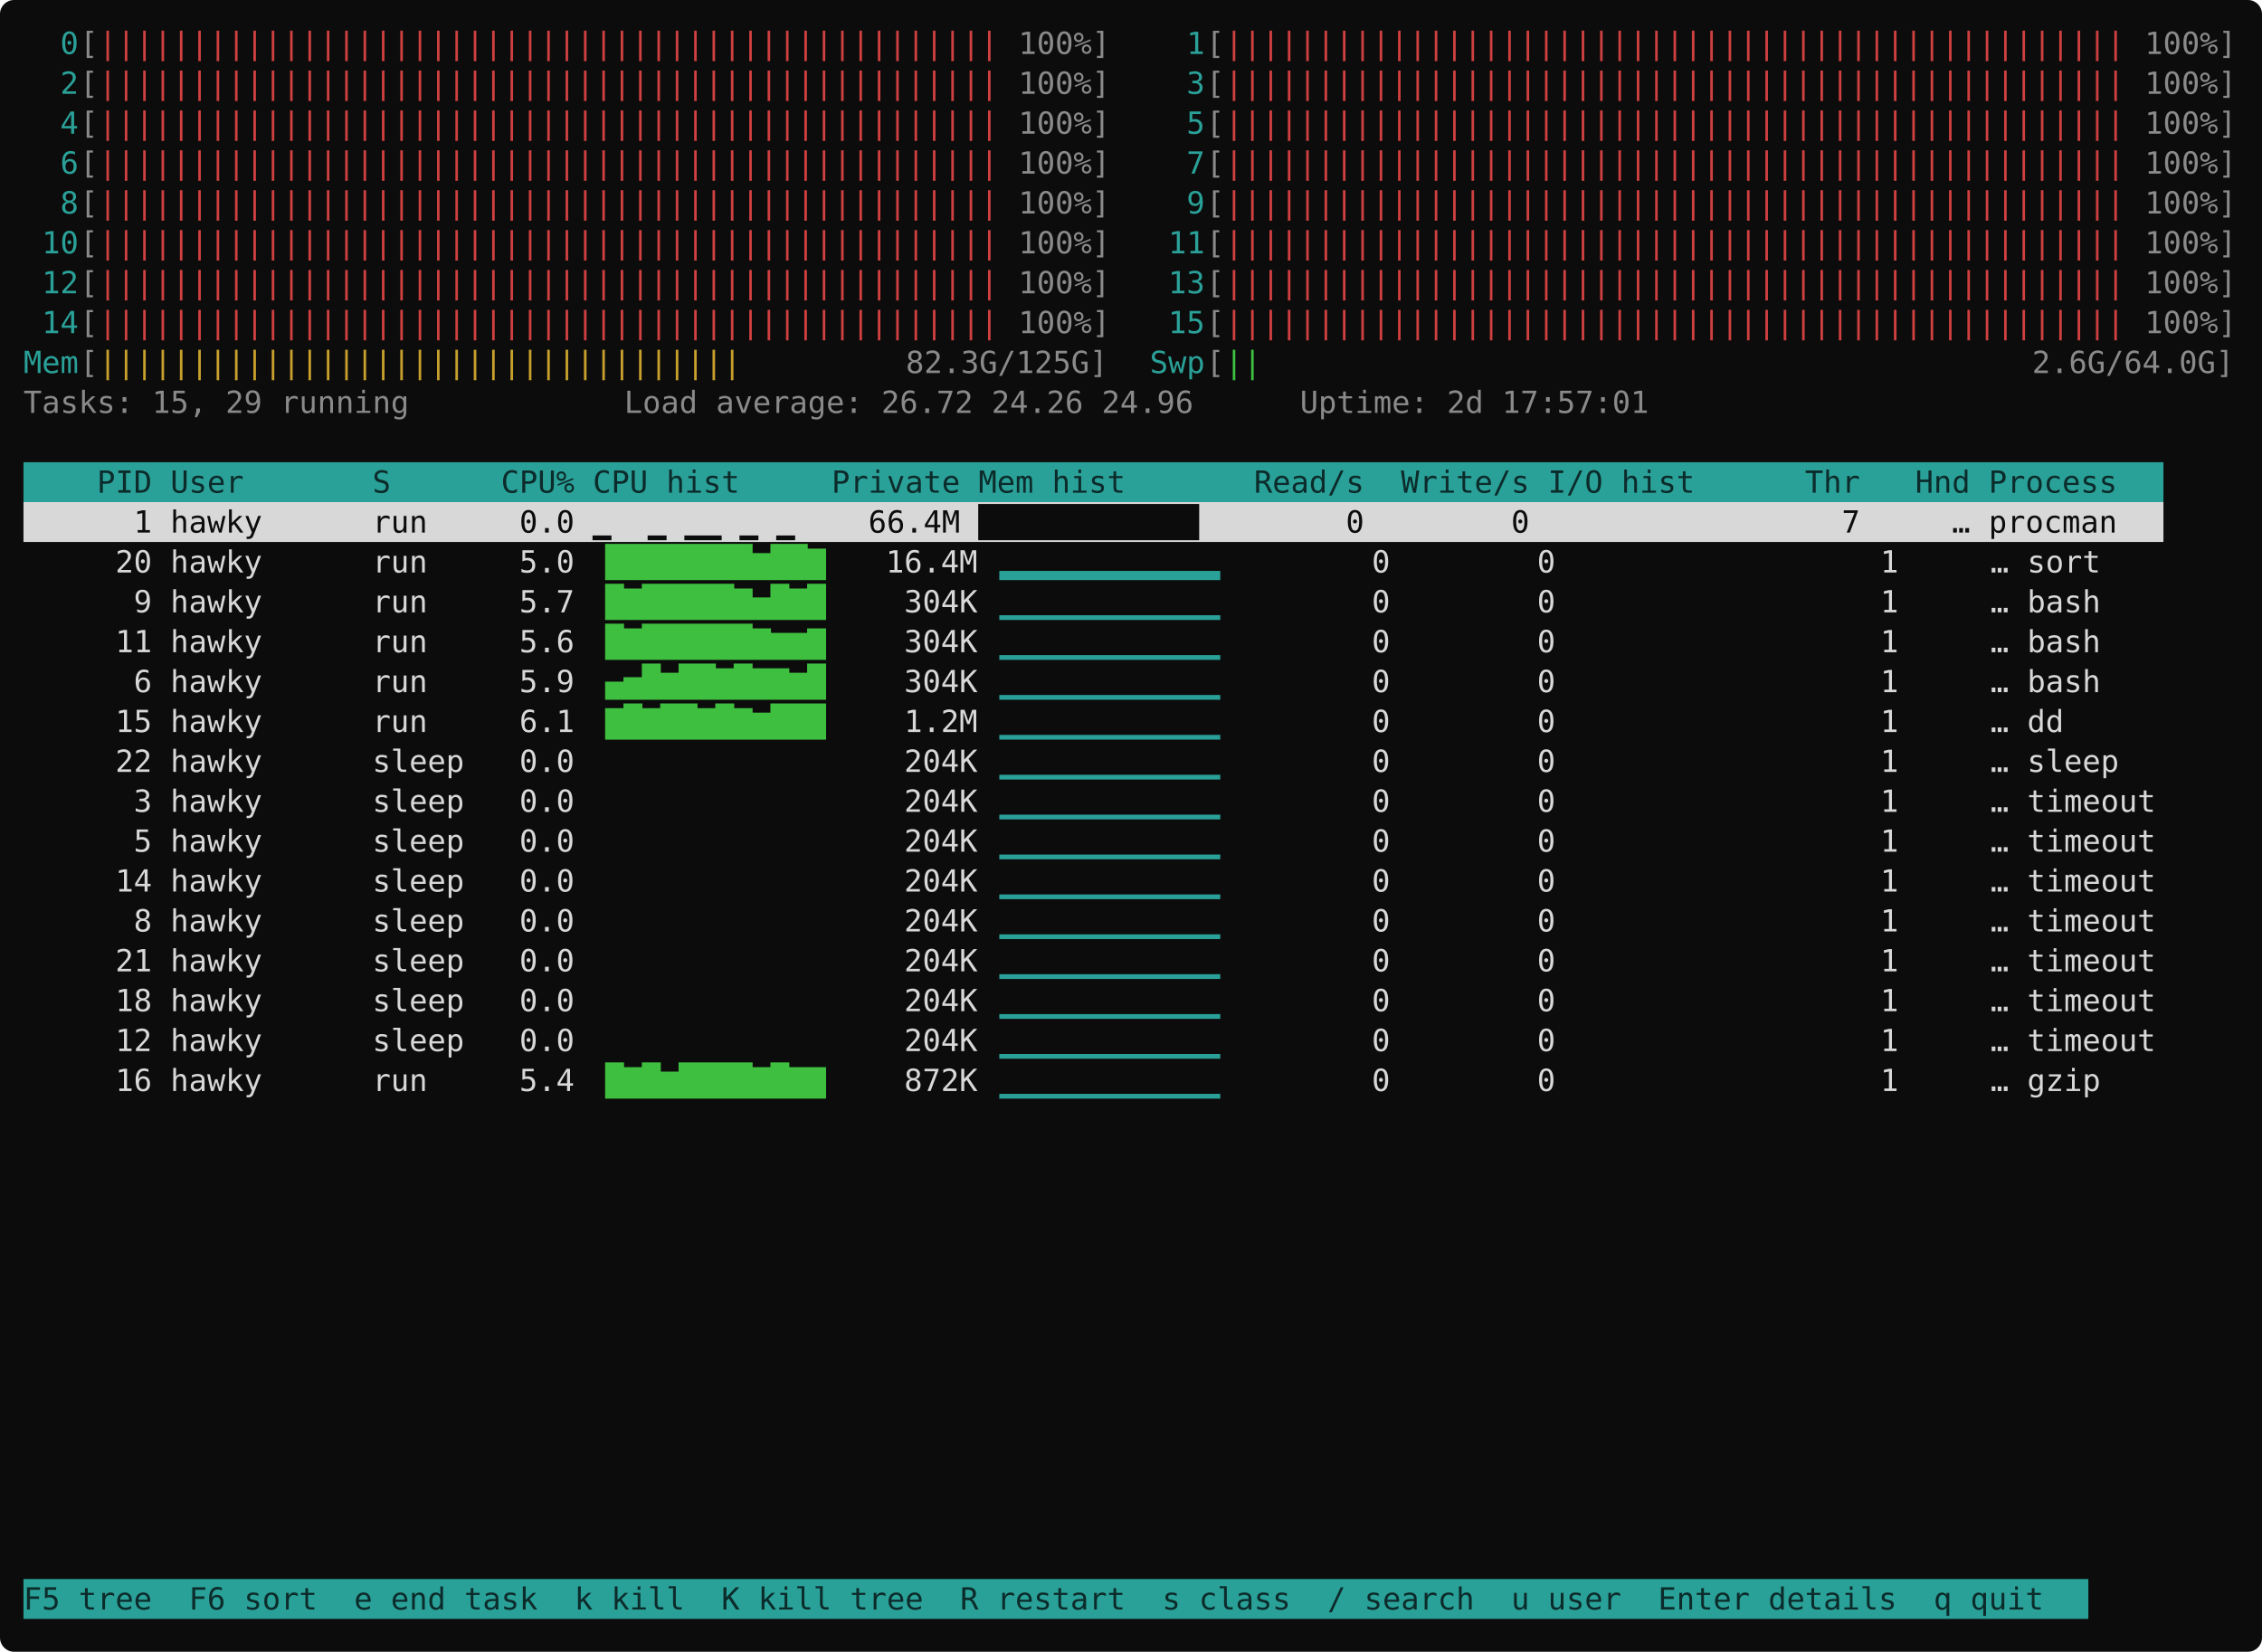
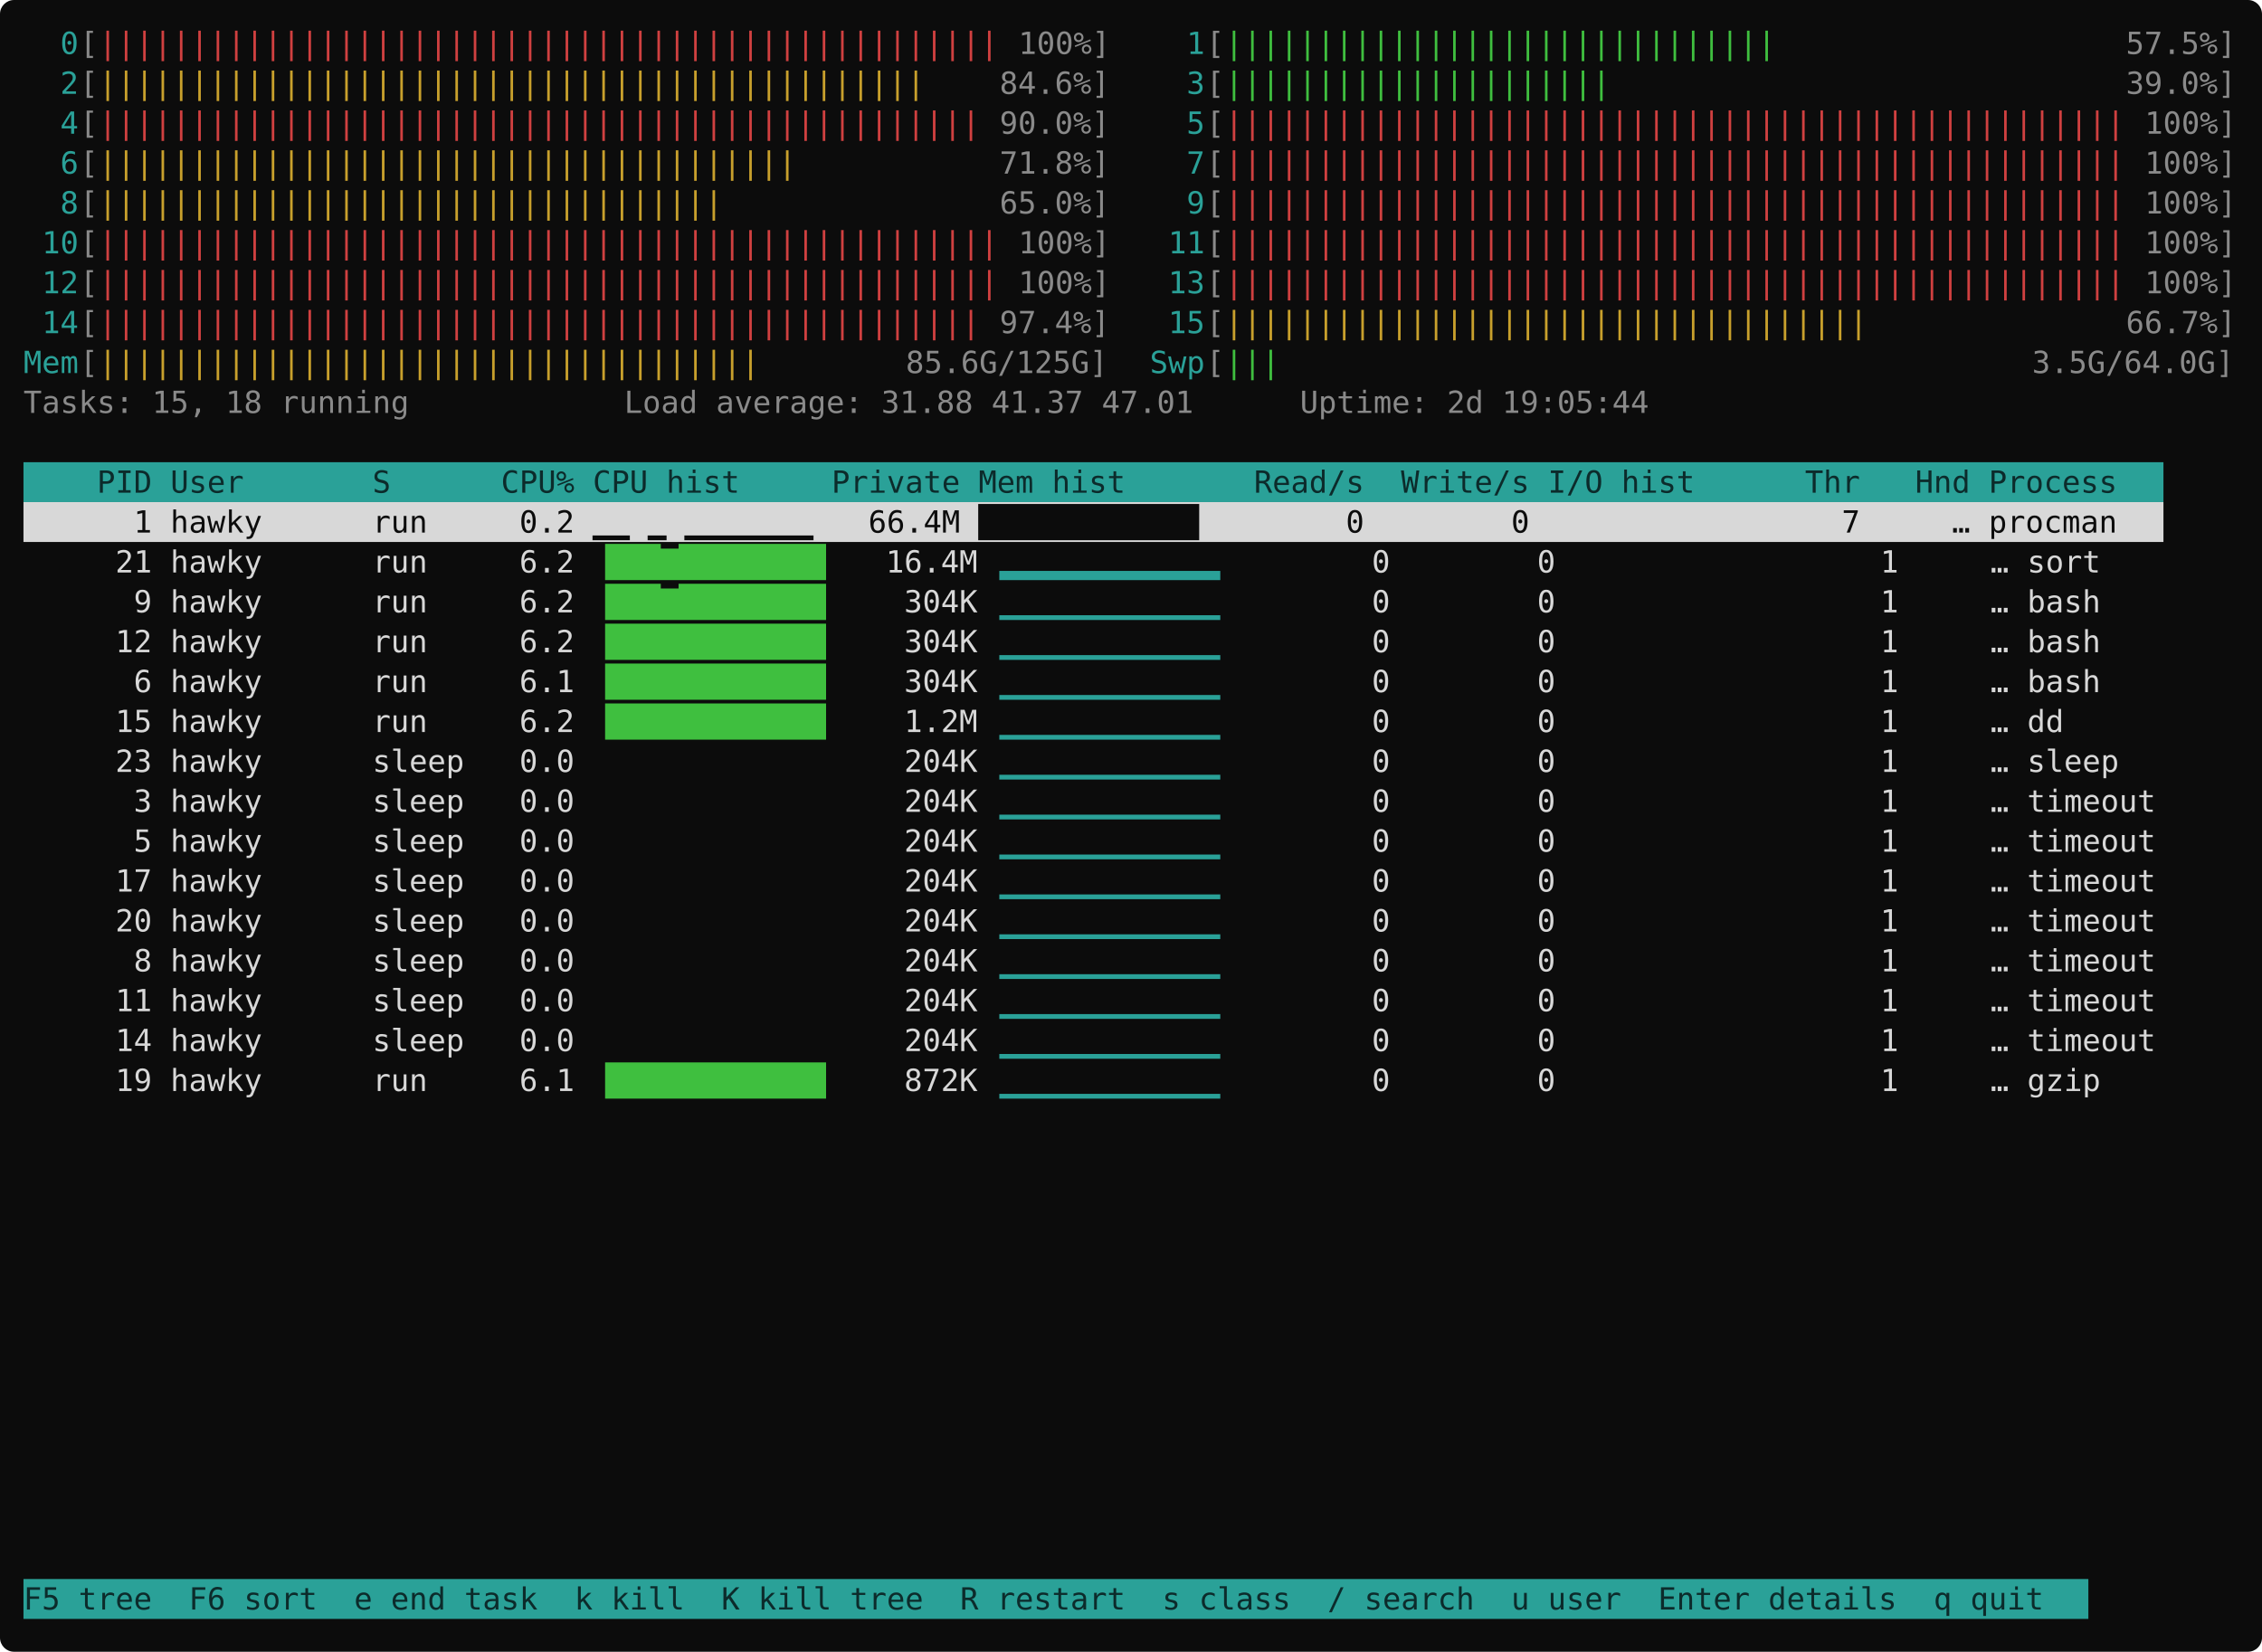
<svg xmlns="http://www.w3.org/2000/svg" width="964" height="704" viewBox="0 0 964 704" role="img" aria-label="procman --tui">
  <rect width="964" height="704" rx="6" fill="#0c0c0c" />
  <g font-family="ui-monospace,SFMono-Regular,Menlo,DejaVu Sans Mono,Consolas,monospace" font-size="13" xml:space="preserve">
    <text x="10" y="23" fill="#2aa198">  0</text>
    <text x="34" y="23" fill="#8a8a8a">[</text>
    <text x="42" y="23" fill="#d04040">|||||||||||||||||||||||||||||||||||||||||||||||||</text>
    <text x="434" y="23" fill="#8a8a8a">100%]</text>
    <text x="474" y="23" fill="#d8d8d8">  </text>
    <text x="490" y="23" fill="#2aa198">  1</text>
    <text x="514" y="23" fill="#8a8a8a">[</text>
-     <text x="522" y="23" fill="#d04040">|||||||||||||||||||||||||||||||||||||||||||||||||</text>
-     <text x="914" y="23" fill="#8a8a8a">100%]</text>
+     <text x="522" y="23" fill="#3fbf3f">||||||||||||||||||||||||||||||</text>
+     <text x="762" y="23" fill="#d8d8d8">                  </text>
+     <text x="906" y="23" fill="#8a8a8a">57.5%]</text>
    <text x="10" y="40" fill="#2aa198">  2</text>
    <text x="34" y="40" fill="#8a8a8a">[</text>
-     <text x="42" y="40" fill="#d04040">|||||||||||||||||||||||||||||||||||||||||||||||||</text>
-     <text x="434" y="40" fill="#8a8a8a">100%]</text>
+     <text x="42" y="40" fill="#c8a02c">|||||||||||||||||||||||||||||||||||||||||||||</text>
+     <text x="402" y="40" fill="#d8d8d8">   </text>
+     <text x="426" y="40" fill="#8a8a8a">84.6%]</text>
    <text x="474" y="40" fill="#d8d8d8">  </text>
    <text x="490" y="40" fill="#2aa198">  3</text>
    <text x="514" y="40" fill="#8a8a8a">[</text>
-     <text x="522" y="40" fill="#d04040">|||||||||||||||||||||||||||||||||||||||||||||||||</text>
-     <text x="914" y="40" fill="#8a8a8a">100%]</text>
+     <text x="522" y="40" fill="#3fbf3f">|||||||||||||||||||||</text>
+     <text x="690" y="40" fill="#d8d8d8">                           </text>
+     <text x="906" y="40" fill="#8a8a8a">39.0%]</text>
    <text x="10" y="57" fill="#2aa198">  4</text>
    <text x="34" y="57" fill="#8a8a8a">[</text>
-     <text x="42" y="57" fill="#d04040">|||||||||||||||||||||||||||||||||||||||||||||||||</text>
-     <text x="434" y="57" fill="#8a8a8a">100%]</text>
+     <text x="42" y="57" fill="#d04040">||||||||||||||||||||||||||||||||||||||||||||||||</text>
+     <text x="426" y="57" fill="#8a8a8a">90.0%]</text>
    <text x="474" y="57" fill="#d8d8d8">  </text>
    <text x="490" y="57" fill="#2aa198">  5</text>
    <text x="514" y="57" fill="#8a8a8a">[</text>
    <text x="522" y="57" fill="#d04040">|||||||||||||||||||||||||||||||||||||||||||||||||</text>
    <text x="914" y="57" fill="#8a8a8a">100%]</text>
    <text x="10" y="74" fill="#2aa198">  6</text>
    <text x="34" y="74" fill="#8a8a8a">[</text>
-     <text x="42" y="74" fill="#d04040">|||||||||||||||||||||||||||||||||||||||||||||||||</text>
-     <text x="434" y="74" fill="#8a8a8a">100%]</text>
+     <text x="42" y="74" fill="#c8a02c">||||||||||||||||||||||||||||||||||||||</text>
+     <text x="346" y="74" fill="#d8d8d8">          </text>
+     <text x="426" y="74" fill="#8a8a8a">71.8%]</text>
    <text x="474" y="74" fill="#d8d8d8">  </text>
    <text x="490" y="74" fill="#2aa198">  7</text>
    <text x="514" y="74" fill="#8a8a8a">[</text>
    <text x="522" y="74" fill="#d04040">|||||||||||||||||||||||||||||||||||||||||||||||||</text>
    <text x="914" y="74" fill="#8a8a8a">100%]</text>
    <text x="10" y="91" fill="#2aa198">  8</text>
    <text x="34" y="91" fill="#8a8a8a">[</text>
-     <text x="42" y="91" fill="#d04040">|||||||||||||||||||||||||||||||||||||||||||||||||</text>
-     <text x="434" y="91" fill="#8a8a8a">100%]</text>
+     <text x="42" y="91" fill="#c8a02c">||||||||||||||||||||||||||||||||||</text>
+     <text x="314" y="91" fill="#d8d8d8">              </text>
+     <text x="426" y="91" fill="#8a8a8a">65.0%]</text>
    <text x="474" y="91" fill="#d8d8d8">  </text>
    <text x="490" y="91" fill="#2aa198">  9</text>
    <text x="514" y="91" fill="#8a8a8a">[</text>
    <text x="522" y="91" fill="#d04040">|||||||||||||||||||||||||||||||||||||||||||||||||</text>
    <text x="914" y="91" fill="#8a8a8a">100%]</text>
    <text x="10" y="108" fill="#2aa198"> 10</text>
    <text x="34" y="108" fill="#8a8a8a">[</text>
    <text x="42" y="108" fill="#d04040">|||||||||||||||||||||||||||||||||||||||||||||||||</text>
    <text x="434" y="108" fill="#8a8a8a">100%]</text>
    <text x="474" y="108" fill="#d8d8d8">  </text>
    <text x="490" y="108" fill="#2aa198"> 11</text>
    <text x="514" y="108" fill="#8a8a8a">[</text>
    <text x="522" y="108" fill="#d04040">|||||||||||||||||||||||||||||||||||||||||||||||||</text>
    <text x="914" y="108" fill="#8a8a8a">100%]</text>
    <text x="10" y="125" fill="#2aa198"> 12</text>
    <text x="34" y="125" fill="#8a8a8a">[</text>
    <text x="42" y="125" fill="#d04040">|||||||||||||||||||||||||||||||||||||||||||||||||</text>
    <text x="434" y="125" fill="#8a8a8a">100%]</text>
    <text x="474" y="125" fill="#d8d8d8">  </text>
    <text x="490" y="125" fill="#2aa198"> 13</text>
    <text x="514" y="125" fill="#8a8a8a">[</text>
    <text x="522" y="125" fill="#d04040">|||||||||||||||||||||||||||||||||||||||||||||||||</text>
    <text x="914" y="125" fill="#8a8a8a">100%]</text>
    <text x="10" y="142" fill="#2aa198"> 14</text>
    <text x="34" y="142" fill="#8a8a8a">[</text>
-     <text x="42" y="142" fill="#d04040">|||||||||||||||||||||||||||||||||||||||||||||||||</text>
-     <text x="434" y="142" fill="#8a8a8a">100%]</text>
+     <text x="42" y="142" fill="#d04040">||||||||||||||||||||||||||||||||||||||||||||||||</text>
+     <text x="426" y="142" fill="#8a8a8a">97.4%]</text>
    <text x="474" y="142" fill="#d8d8d8">  </text>
    <text x="490" y="142" fill="#2aa198"> 15</text>
    <text x="514" y="142" fill="#8a8a8a">[</text>
-     <text x="522" y="142" fill="#d04040">|||||||||||||||||||||||||||||||||||||||||||||||||</text>
-     <text x="914" y="142" fill="#8a8a8a">100%]</text>
+     <text x="522" y="142" fill="#c8a02c">|||||||||||||||||||||||||||||||||||</text>
+     <text x="802" y="142" fill="#d8d8d8">             </text>
+     <text x="906" y="142" fill="#8a8a8a">66.7%]</text>
    <text x="10" y="159" fill="#2aa198">Mem</text>
    <text x="34" y="159" fill="#8a8a8a">[</text>
-     <text x="42" y="159" fill="#c8a02c">|||||||||||||||||||||||||||||||||||</text>
-     <text x="322" y="159" fill="#d8d8d8">        </text>
-     <text x="386" y="159" fill="#8a8a8a">82.3G/125G]</text>
+     <text x="42" y="159" fill="#c8a02c">||||||||||||||||||||||||||||||||||||</text>
+     <text x="330" y="159" fill="#d8d8d8">       </text>
+     <text x="386" y="159" fill="#8a8a8a">85.6G/125G]</text>
    <text x="474" y="159" fill="#d8d8d8">  </text>
    <text x="490" y="159" fill="#2aa198">Swp</text>
    <text x="514" y="159" fill="#8a8a8a">[</text>
-     <text x="522" y="159" fill="#3fbf3f">||</text>
-     <text x="538" y="159" fill="#d8d8d8">                                         </text>
-     <text x="866" y="159" fill="#8a8a8a">2.6G/64.0G]</text>
-     <text x="10" y="176" fill="#8a8a8a">Tasks: 15, 29 running</text>
+     <text x="522" y="159" fill="#3fbf3f">|||</text>
+     <text x="546" y="159" fill="#d8d8d8">                                        </text>
+     <text x="866" y="159" fill="#8a8a8a">3.5G/64.0G]</text>
+     <text x="10" y="176" fill="#8a8a8a">Tasks: 15, 18 running</text>
    <text x="178" y="176" fill="#d8d8d8">           </text>
-     <text x="266" y="176" fill="#8a8a8a">Load average: 26.72 24.26 24.96</text>
+     <text x="266" y="176" fill="#8a8a8a">Load average: 31.88 41.37 47.01</text>
    <text x="514" y="176" fill="#d8d8d8">     </text>
-     <text x="554" y="176" fill="#8a8a8a">Uptime: 2d 17:57:01</text>
+     <text x="554" y="176" fill="#8a8a8a">Uptime: 2d 19:05:44</text>
    <rect x="10" y="197" width="912" height="17" fill="#2aa198" />
    <text x="10" y="210" fill="#0c2b2b">    PID User       S      CPU% CPU hist     Private Mem hist       Read/s  Write/s I/O hist      Thr   Hnd Process</text>
    <rect x="10" y="214" width="912" height="17" fill="#d8d8d8" />
-     <text x="10" y="227" fill="#0c0c0c">      1 hawky      run     0.0 ▁  ▁ ▁▁ ▁ ▁    66.4M ████████████        0        0                 7     … procman</text>
-     <text x="10" y="244" fill="#d8d8d8">     20 hawky      run     5.0 </text>
-     <text x="258" y="244" fill="#3fbf3f">████████▆██▇</text>
+     <text x="10" y="227" fill="#0c0c0c">      1 hawky      run     0.2 ▁▁ ▁ ▁▁▁▁▁▁▁   66.4M ████████████        0        0                 7     … procman</text>
+     <text x="10" y="244" fill="#d8d8d8">     21 hawky      run     6.2 </text>
+     <text x="258" y="244" fill="#3fbf3f">███▇████████</text>
    <text x="354" y="244" fill="#d8d8d8">   16.4M </text>
    <text x="426" y="244" fill="#2aa198">▂▂▂▂▂▂▂▂▂▂▂▂</text>
    <text x="522" y="244" fill="#d8d8d8">        0        0 </text>
    <text x="674" y="244" fill="#c8a02c">            </text>
    <text x="770" y="244" fill="#d8d8d8">    1     … sort</text>
-     <text x="10" y="261" fill="#d8d8d8">      9 hawky      run     5.7 </text>
-     <text x="258" y="261" fill="#3fbf3f">█▇█████▇▅█▇█</text>
+     <text x="10" y="261" fill="#d8d8d8">      9 hawky      run     6.2 </text>
+     <text x="258" y="261" fill="#3fbf3f">███▇████████</text>
    <text x="354" y="261" fill="#d8d8d8">    304K </text>
    <text x="426" y="261" fill="#2aa198">▁▁▁▁▁▁▁▁▁▁▁▁</text>
    <text x="522" y="261" fill="#d8d8d8">        0        0 </text>
    <text x="674" y="261" fill="#c8a02c">            </text>
    <text x="770" y="261" fill="#d8d8d8">    1     … bash</text>
-     <text x="10" y="278" fill="#d8d8d8">     11 hawky      run     5.6 </text>
-     <text x="258" y="278" fill="#3fbf3f">█▇██████▇▆▆▇</text>
+     <text x="10" y="278" fill="#d8d8d8">     12 hawky      run     6.2 </text>
+     <text x="258" y="278" fill="#3fbf3f">████████████</text>
    <text x="354" y="278" fill="#d8d8d8">    304K </text>
    <text x="426" y="278" fill="#2aa198">▁▁▁▁▁▁▁▁▁▁▁▁</text>
    <text x="522" y="278" fill="#d8d8d8">        0        0 </text>
    <text x="674" y="278" fill="#c8a02c">            </text>
    <text x="770" y="278" fill="#d8d8d8">    1     … bash</text>
-     <text x="10" y="295" fill="#d8d8d8">      6 hawky      run     5.9 </text>
-     <text x="258" y="295" fill="#3fbf3f">▄▅█▆██▇█▇▇▆█</text>
+     <text x="10" y="295" fill="#d8d8d8">      6 hawky      run     6.1 </text>
+     <text x="258" y="295" fill="#3fbf3f">████████████</text>
    <text x="354" y="295" fill="#d8d8d8">    304K </text>
    <text x="426" y="295" fill="#2aa198">▁▁▁▁▁▁▁▁▁▁▁▁</text>
    <text x="522" y="295" fill="#d8d8d8">        0        0 </text>
    <text x="674" y="295" fill="#c8a02c">            </text>
    <text x="770" y="295" fill="#d8d8d8">    1     … bash</text>
-     <text x="10" y="312" fill="#d8d8d8">     15 hawky      run     6.1 </text>
-     <text x="258" y="312" fill="#3fbf3f">▇█▇██▇█▇▆███</text>
+     <text x="10" y="312" fill="#d8d8d8">     15 hawky      run     6.2 </text>
+     <text x="258" y="312" fill="#3fbf3f">████████████</text>
    <text x="354" y="312" fill="#d8d8d8">    1.2M </text>
    <text x="426" y="312" fill="#2aa198">▁▁▁▁▁▁▁▁▁▁▁▁</text>
    <text x="522" y="312" fill="#d8d8d8">        0        0 </text>
    <text x="674" y="312" fill="#c8a02c">            </text>
    <text x="770" y="312" fill="#d8d8d8">    1     … dd</text>
-     <text x="10" y="329" fill="#d8d8d8">     22 hawky      sleep   0.0 </text>
+     <text x="10" y="329" fill="#d8d8d8">     23 hawky      sleep   0.0 </text>
    <text x="258" y="329" fill="#3fbf3f">            </text>
    <text x="354" y="329" fill="#d8d8d8">    204K </text>
    <text x="426" y="329" fill="#2aa198">▁▁▁▁▁▁▁▁▁▁▁▁</text>
    <text x="522" y="329" fill="#d8d8d8">        0        0 </text>
    <text x="674" y="329" fill="#c8a02c">            </text>
    <text x="770" y="329" fill="#d8d8d8">    1     … sleep</text>
    <text x="10" y="346" fill="#d8d8d8">      3 hawky      sleep   0.0 </text>
    <text x="258" y="346" fill="#3fbf3f">            </text>
    <text x="354" y="346" fill="#d8d8d8">    204K </text>
    <text x="426" y="346" fill="#2aa198">▁▁▁▁▁▁▁▁▁▁▁▁</text>
    <text x="522" y="346" fill="#d8d8d8">        0        0 </text>
    <text x="674" y="346" fill="#c8a02c">            </text>
    <text x="770" y="346" fill="#d8d8d8">    1     … timeout</text>
    <text x="10" y="363" fill="#d8d8d8">      5 hawky      sleep   0.0 </text>
    <text x="258" y="363" fill="#3fbf3f">            </text>
    <text x="354" y="363" fill="#d8d8d8">    204K </text>
    <text x="426" y="363" fill="#2aa198">▁▁▁▁▁▁▁▁▁▁▁▁</text>
    <text x="522" y="363" fill="#d8d8d8">        0        0 </text>
    <text x="674" y="363" fill="#c8a02c">            </text>
    <text x="770" y="363" fill="#d8d8d8">    1     … timeout</text>
-     <text x="10" y="380" fill="#d8d8d8">     14 hawky      sleep   0.0 </text>
+     <text x="10" y="380" fill="#d8d8d8">     17 hawky      sleep   0.0 </text>
    <text x="258" y="380" fill="#3fbf3f">            </text>
    <text x="354" y="380" fill="#d8d8d8">    204K </text>
    <text x="426" y="380" fill="#2aa198">▁▁▁▁▁▁▁▁▁▁▁▁</text>
    <text x="522" y="380" fill="#d8d8d8">        0        0 </text>
    <text x="674" y="380" fill="#c8a02c">            </text>
    <text x="770" y="380" fill="#d8d8d8">    1     … timeout</text>
-     <text x="10" y="397" fill="#d8d8d8">      8 hawky      sleep   0.0 </text>
+     <text x="10" y="397" fill="#d8d8d8">     20 hawky      sleep   0.0 </text>
    <text x="258" y="397" fill="#3fbf3f">            </text>
    <text x="354" y="397" fill="#d8d8d8">    204K </text>
    <text x="426" y="397" fill="#2aa198">▁▁▁▁▁▁▁▁▁▁▁▁</text>
    <text x="522" y="397" fill="#d8d8d8">        0        0 </text>
    <text x="674" y="397" fill="#c8a02c">            </text>
    <text x="770" y="397" fill="#d8d8d8">    1     … timeout</text>
-     <text x="10" y="414" fill="#d8d8d8">     21 hawky      sleep   0.0 </text>
+     <text x="10" y="414" fill="#d8d8d8">      8 hawky      sleep   0.0 </text>
    <text x="258" y="414" fill="#3fbf3f">            </text>
    <text x="354" y="414" fill="#d8d8d8">    204K </text>
    <text x="426" y="414" fill="#2aa198">▁▁▁▁▁▁▁▁▁▁▁▁</text>
    <text x="522" y="414" fill="#d8d8d8">        0        0 </text>
    <text x="674" y="414" fill="#c8a02c">            </text>
    <text x="770" y="414" fill="#d8d8d8">    1     … timeout</text>
-     <text x="10" y="431" fill="#d8d8d8">     18 hawky      sleep   0.0 </text>
+     <text x="10" y="431" fill="#d8d8d8">     11 hawky      sleep   0.0 </text>
    <text x="258" y="431" fill="#3fbf3f">            </text>
    <text x="354" y="431" fill="#d8d8d8">    204K </text>
    <text x="426" y="431" fill="#2aa198">▁▁▁▁▁▁▁▁▁▁▁▁</text>
    <text x="522" y="431" fill="#d8d8d8">        0        0 </text>
    <text x="674" y="431" fill="#c8a02c">            </text>
    <text x="770" y="431" fill="#d8d8d8">    1     … timeout</text>
-     <text x="10" y="448" fill="#d8d8d8">     12 hawky      sleep   0.0 </text>
+     <text x="10" y="448" fill="#d8d8d8">     14 hawky      sleep   0.0 </text>
    <text x="258" y="448" fill="#3fbf3f">            </text>
    <text x="354" y="448" fill="#d8d8d8">    204K </text>
    <text x="426" y="448" fill="#2aa198">▁▁▁▁▁▁▁▁▁▁▁▁</text>
    <text x="522" y="448" fill="#d8d8d8">        0        0 </text>
    <text x="674" y="448" fill="#c8a02c">            </text>
    <text x="770" y="448" fill="#d8d8d8">    1     … timeout</text>
-     <text x="10" y="465" fill="#d8d8d8">     16 hawky      run     5.4 </text>
-     <text x="258" y="465" fill="#3fbf3f">█▇█▆████▇█▇▇</text>
+     <text x="10" y="465" fill="#d8d8d8">     19 hawky      run     6.1 </text>
+     <text x="258" y="465" fill="#3fbf3f">████████████</text>
    <text x="354" y="465" fill="#d8d8d8">    872K </text>
    <text x="426" y="465" fill="#2aa198">▁▁▁▁▁▁▁▁▁▁▁▁</text>
    <text x="522" y="465" fill="#d8d8d8">        0        0 </text>
    <text x="674" y="465" fill="#c8a02c">            </text>
    <text x="770" y="465" fill="#d8d8d8">    1     … gzip</text>
    <rect x="10" y="673" width="880" height="17" fill="#2aa198" />
    <text x="10" y="686" fill="#0c2b2b">F5 tree  F6 sort  e end task  k kill  K kill tree  R restart  s class  / search  u user  Enter details  q quit</text>
  </g>
</svg>
